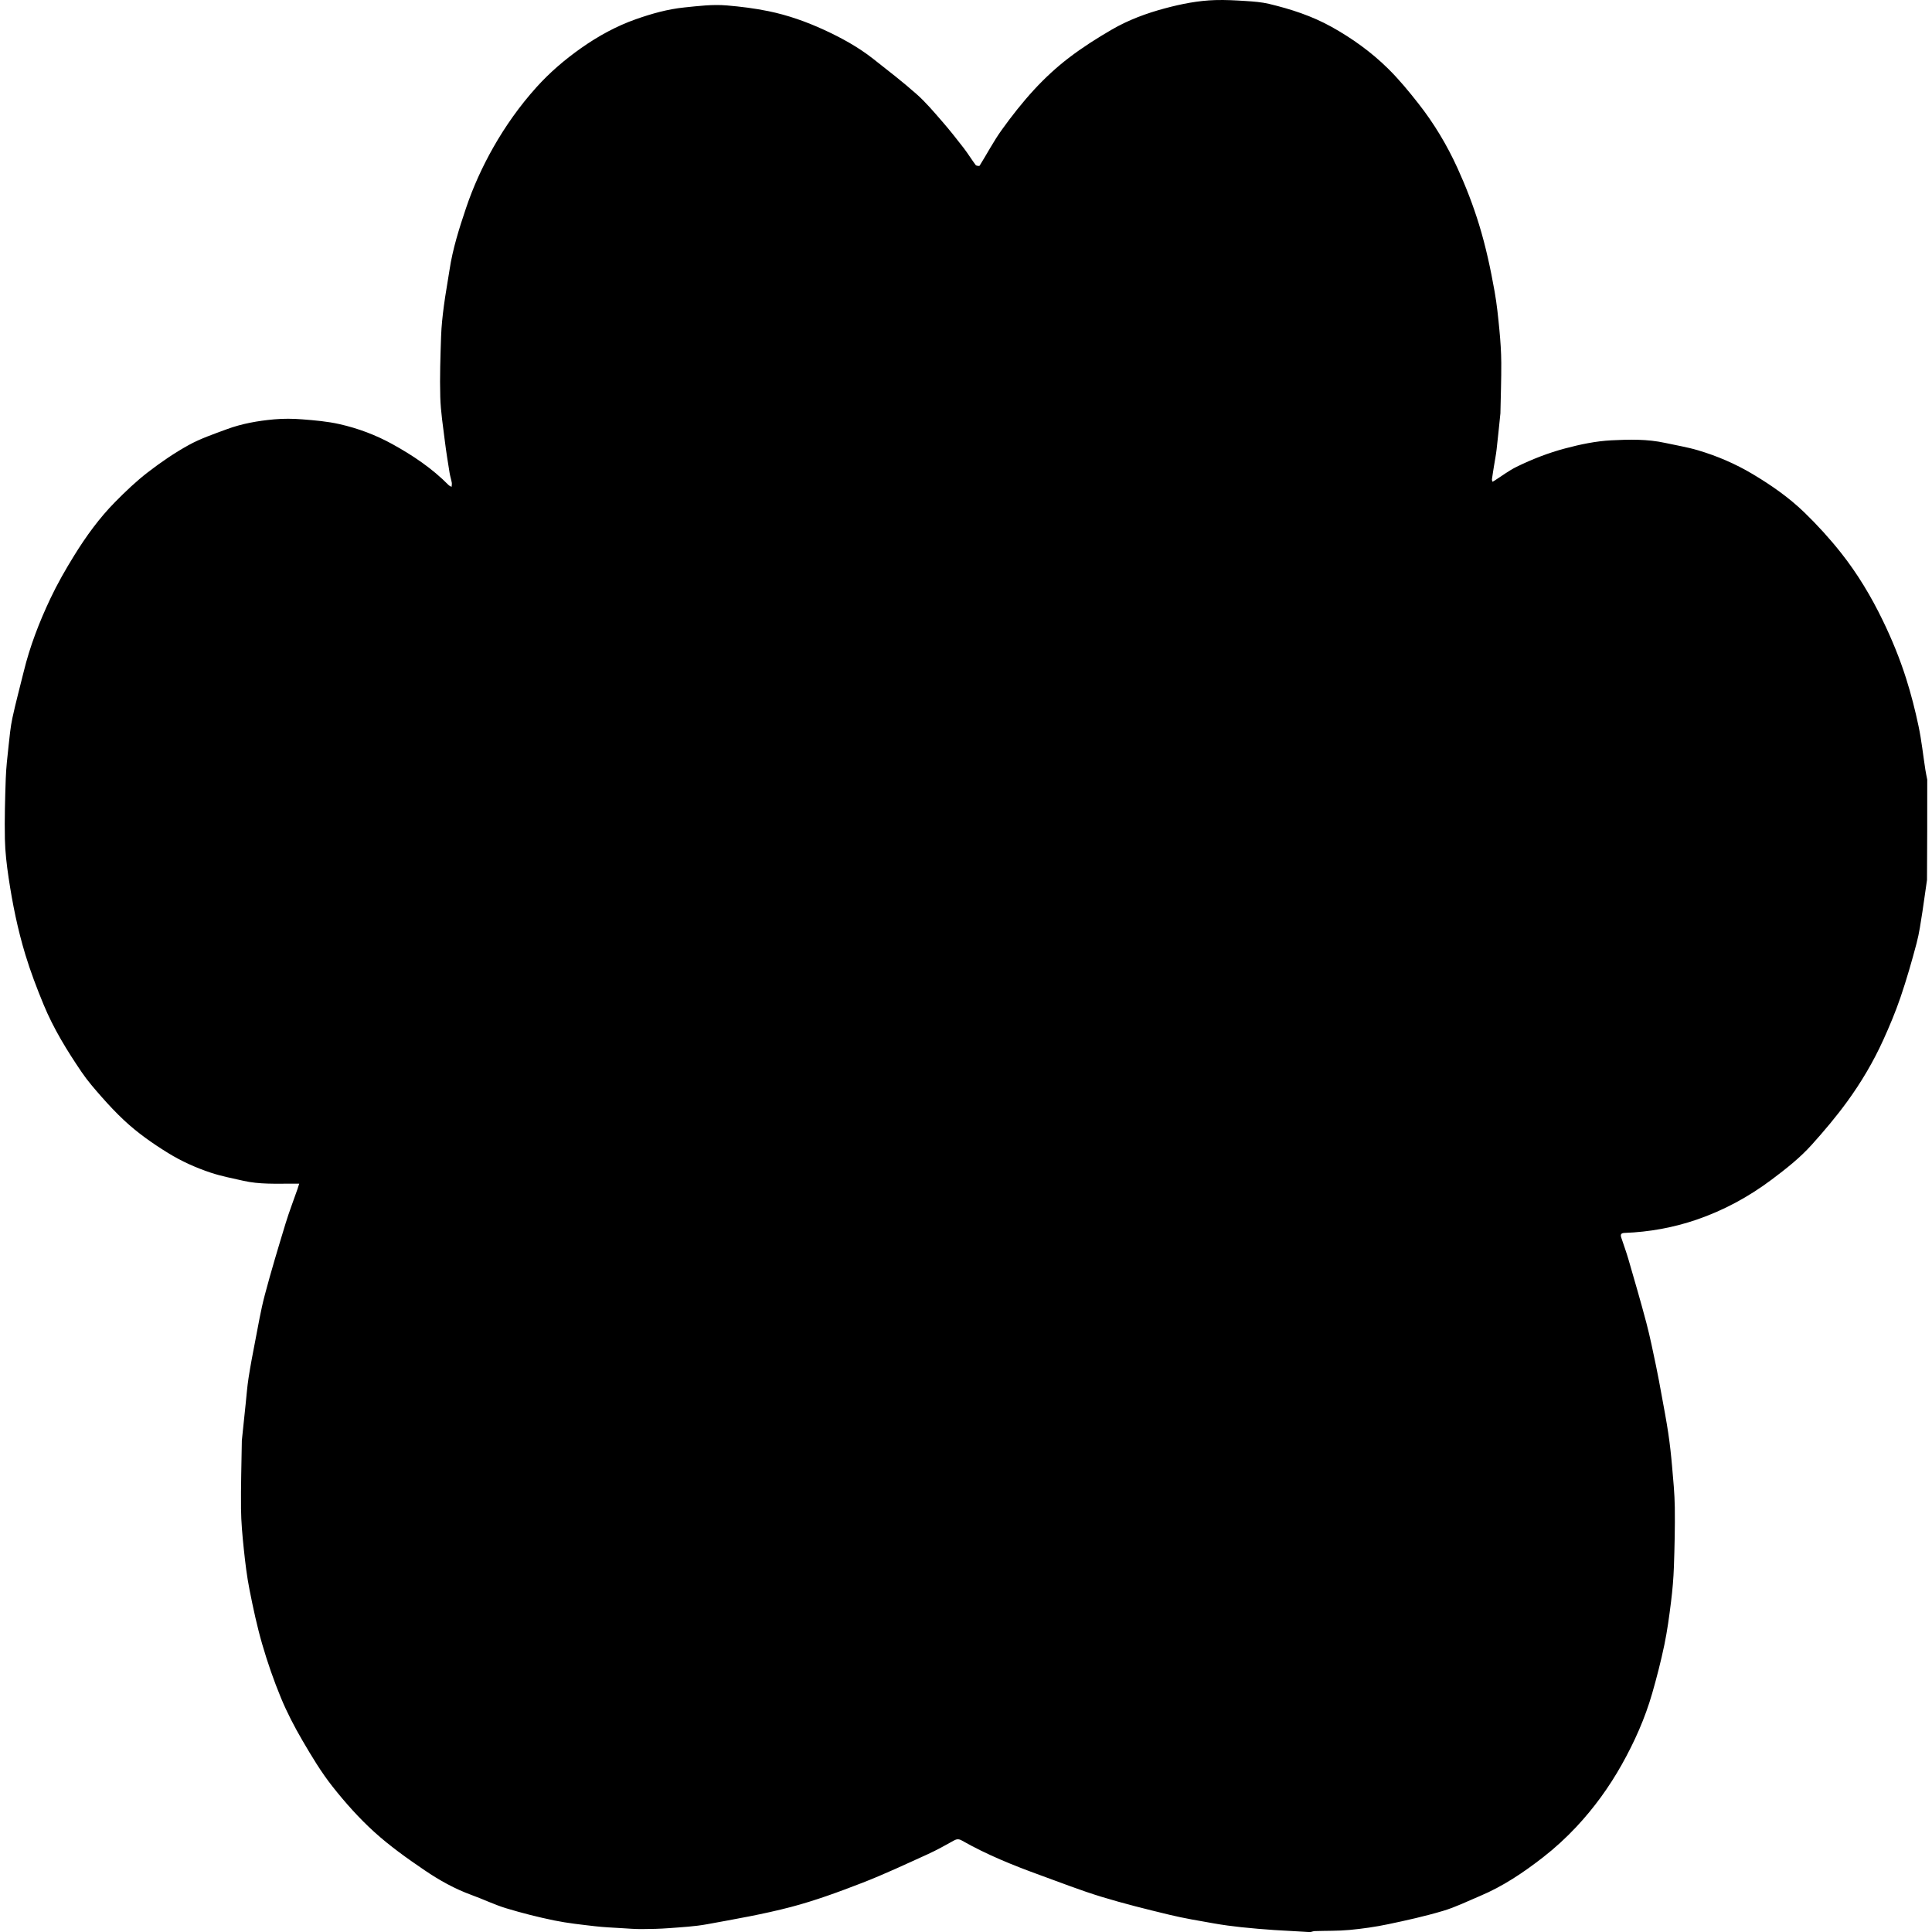
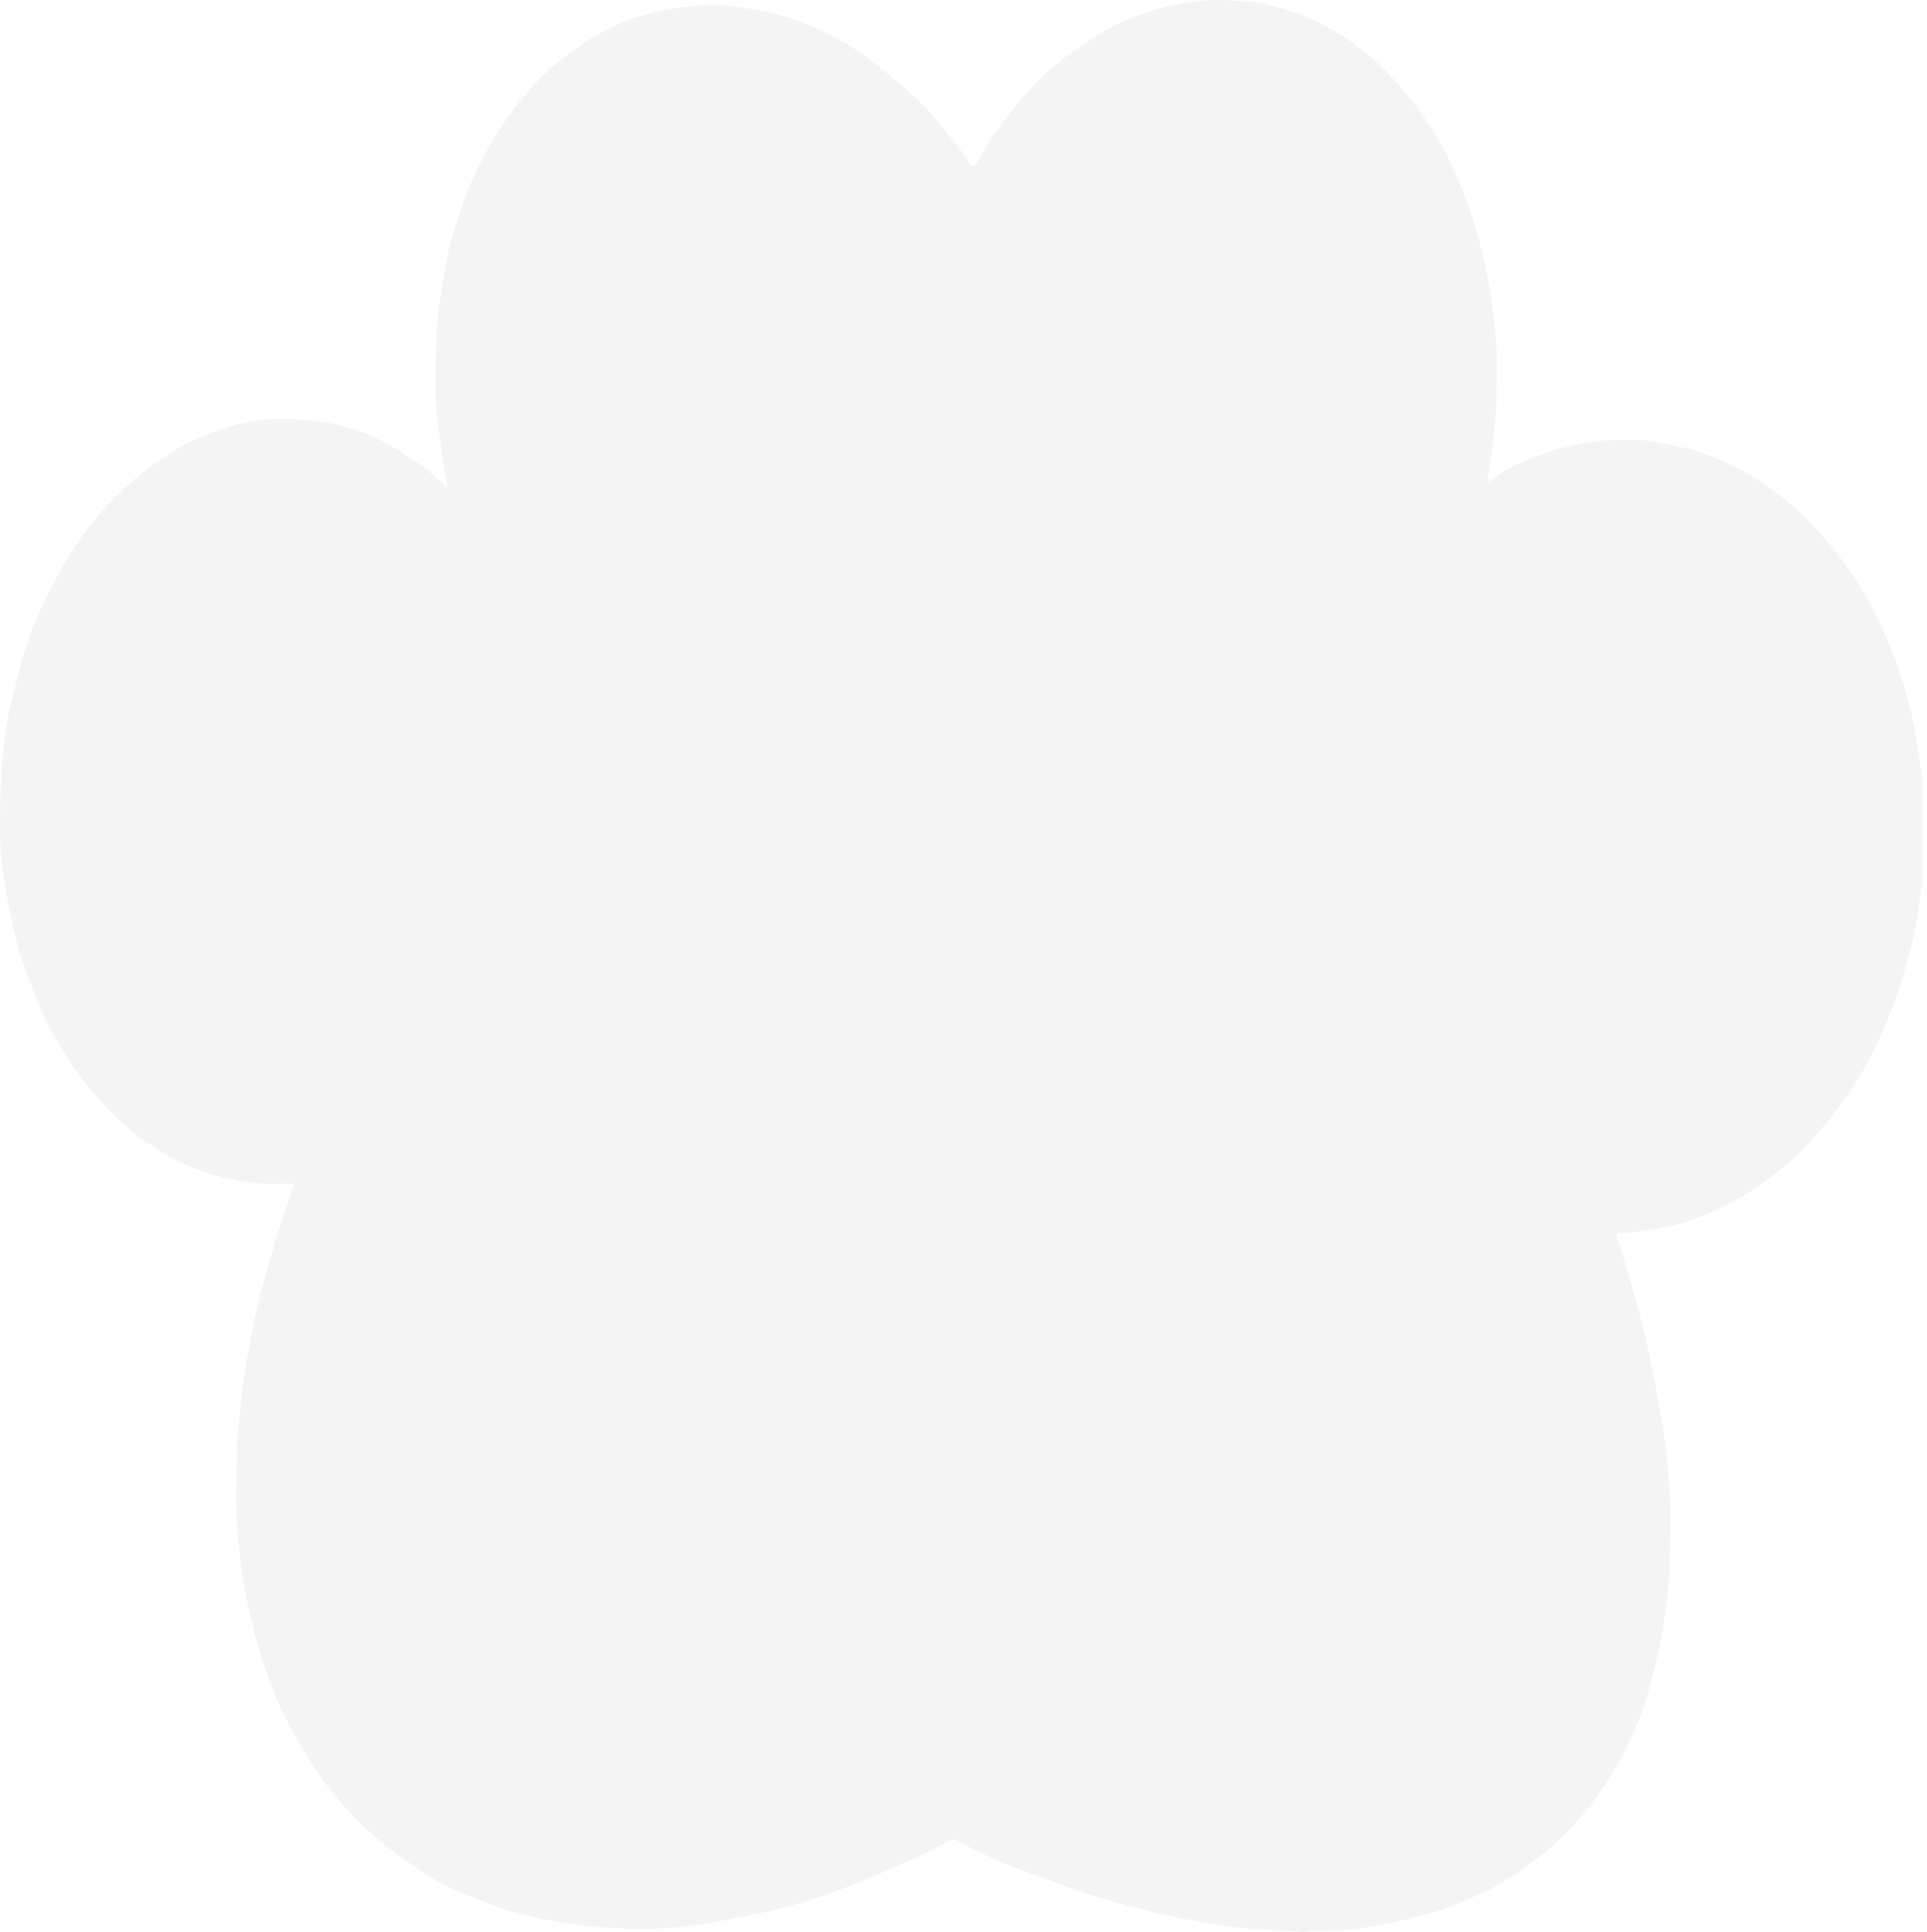
- <svg xmlns="http://www.w3.org/2000/svg" version="1.1" id="Contours" x="0px" y="0px" width="2026.938px" height="2026.938px" viewBox="-0 -0 2026.938 2036.97" enable-background="new 0 0 2026.938 2026.938" xml:space="preserve" stroke="black" fill="none" stroke-linecap="round" stroke-linejoin="round">
-   <path class="selected" fill="#000000" opacity="1" stroke="none" d=" M1376.938 2036.97 C1374.772 2036.97 1372.605 2036.97 1370.188 2036.72 C1359.599 2035.97 1349.248 2035.637 1338.923 2034.926 C1327.158 2034.116 1315.395 2033.166 1303.671 2031.909 C1294.025 2030.875 1284.386 2029.591 1274.834 2027.905 C1259.202 2025.146 1243.502 2022.553 1228.085 2018.836 C1203.921 2013.009 1179.748 2007.024 1155.991 1999.758 C1134.195 1993.093 1112.909 1984.74 1091.46 1976.959 C1063.167 1966.698 1035.295 1955.441 1009.073 1940.509 C1006.093 1938.812 1003.81 1938.82 1000.815 1940.477 C991.754 1945.491 982.708 1950.611 973.29 1954.882 C950.289 1965.313 927.4 1976.112 903.871 1985.223 C879.288 1994.743 854.386 2003.904 828.933 2010.59 C799.851 2018.231 770.078 2023.361 740.46 2028.791 C727.375 2031.189 713.95 2031.874 700.645 2032.891 C690.982 2033.63 681.263 2033.848 671.567 2033.899 C664.707 2033.935 657.839 2033.378 650.983 2032.952 C641.422 2032.357 631.826 2031.996 622.322 2030.886 C607.946 2029.208 593.49 2027.687 579.337 2024.786 C562.282 2021.29 545.333 2017.001 528.672 2011.954 C516.329 2008.215 504.611 2002.467 492.451 1998.064 C474.687 1991.633 458.266 1982.467 442.815 1971.976 C424.41 1959.48 406.096 1946.469 389.656 1931.57 C373.575 1916.996 358.928 1900.533 345.462 1883.471 C333.58 1868.417 323.586 1851.747 313.889 1835.131 C305.421 1820.621 297.591 1805.58 291.181 1790.07 C283.595 1771.712 277.043 1752.829 271.506 1733.75 C266.034 1714.89 261.911 1695.595 258.096 1676.313 C255.291 1662.135 253.558 1647.709 252.046 1633.321 C250.553 1619.121 249.246 1604.836 249.095 1590.575 C248.849 1567.22 249.605 1543.855 249.937 1520.494 C249.944 1519.994 249.893 1519.489 249.945 1518.995 C251.27 1506.213 252.592 1493.432 253.942 1480.653 C254.92 1471.398 255.594 1462.095 257.021 1452.909 C259.027 1439.992 261.463 1427.136 263.974 1414.304 C267.166 1397.993 269.883 1381.538 274.127 1365.495 C280.819 1340.196 288.409 1315.127 296.025 1290.085 C299.746 1277.848 304.389 1265.892 308.595 1253.803 C309.264 1251.879 309.831 1249.92 310.446 1247.977 C308.556 1247.975 306.667 1247.972 304.777 1247.97 C304.111 1247.969 303.444 1247.97 302.777 1247.97 C285.635 1247.958 268.426 1248.794 251.53 1244.937 C239.987 1242.302 228.266 1240.103 217.074 1236.365 C201.414 1231.134 186.288 1224.346 172.184 1215.642 C155.657 1205.443 139.771 1194.268 125.583 1180.962 C117.398 1173.286 109.677 1165.063 102.253 1156.639 C94.828 1148.214 87.386 1139.673 81.092 1130.408 C65.723 1107.785 51.399 1084.51 40.911 1059.089 C33.789 1041.825 27.161 1024.446 21.717 1006.52 C13.632 979.902 8.136 952.805 4.056 925.393 C2.044 911.88 0.409 898.2 0.138 884.565 C-0.284 863.386 0.332 842.171 1.047 820.99 C1.434 809.55 2.761 798.13 3.992 786.736 C5.069 776.761 5.983 766.703 8.078 756.918 C11.565 740.633 15.99 724.55 19.926 708.358 C26.448 681.537 36.368 655.897 48.123 631.05 C55.464 615.533 64.042 600.52 73.074 585.905 C85.67 565.523 99.742 546.067 116.634 528.984 C127.44 518.056 138.656 507.343 150.803 497.98 C164.45 487.461 178.814 477.594 193.875 469.271 C206.458 462.318 220.366 457.647 233.926 452.608 C250.052 446.617 266.977 443.659 284.035 442.13 C293.846 441.25 303.851 441.344 313.679 442.124 C326.87 443.17 340.206 444.29 353.064 447.207 C372.511 451.619 391.217 458.611 408.775 468.312 C430.296 480.203 450.572 493.804 467.937 511.411 C468.773 512.259 470.029 512.692 471.09 513.318 C471.184 511.847 471.57 510.323 471.315 508.915 C470.677 505.386 469.54 501.944 468.977 498.407 C467.205 487.281 465.368 476.157 463.996 464.979 C462.1 449.531 459.625 434.063 459.176 418.552 C458.559 397.219 459.338 375.828 460.05 354.48 C460.409 343.706 461.619 332.93 463.021 322.231 C464.666 309.68 467.043 297.227 468.915 284.704 C472.268 262.277 479.153 240.73 486.327 219.394 C493.744 197.338 503.388 176.088 514.899 155.745 C527.819 132.912 542.938 111.637 560.427 92.158 C574.484 76.501 590.458 62.843 607.69 50.7 C625.666 38.034 644.884 27.471 665.547 20.212 C681.998 14.432 698.882 9.644 716.477 7.854 C731.418 6.335 746.174 4.432 761.351 5.729 C776.178 6.996 790.785 8.796 805.376 11.809 C825.696 16.006 845.048 22.851 863.764 31.455 C882.037 39.856 899.712 49.52 915.591 62.015 C931.109 74.226 946.777 86.311 961.536 99.401 C971.202 107.973 979.612 118.023 988.137 127.802 C996.046 136.873 1003.518 146.341 1010.88 155.868 C1015.401 161.716 1019.252 168.079 1023.675 174.008 C1024.315 174.866 1027.49 175.219 1027.79 174.739 C1035.643 162.199 1042.519 148.977 1051.129 136.998 C1061.787 122.17 1073.145 107.701 1085.519 94.294 C1096.596 82.293 1108.768 71.037 1121.727 61.11 C1136.12 50.084 1151.558 40.261 1167.259 31.151 C1184.654 21.058 1203.486 14.088 1223.005 8.844 C1240.533 4.135 1258.201 0.63 1276.312 0.089 C1286.988 -0.23 1297.717 0.356 1308.387 1.061 C1316.669 1.608 1325.084 2.191 1333.114 4.118 C1356.004 9.611 1378.272 16.835 1399.038 28.41 C1420.711 40.49 1440.69 54.868 1458.291 72.175 C1469.937 83.627 1480.415 96.385 1490.523 109.258 C1506.955 130.186 1520.595 152.934 1531.64 177.182 C1540.469 196.566 1548.138 216.358 1554.406 236.763 C1561.533 259.964 1566.581 283.602 1570.811 307.42 C1573.182 320.771 1574.562 334.321 1575.849 347.833 C1576.946 359.349 1577.756 370.935 1577.825 382.495 C1577.928 399.854 1577.271 417.217 1576.939 434.578 C1576.933 434.911 1576.968 435.248 1576.934 435.578 C1575.606 448.359 1574.369 461.15 1572.894 473.914 C1572.223 479.725 1571.069 485.48 1570.148 491.263 C1569.401 495.956 1568.623 500.645 1567.986 505.353 C1567.873 506.182 1568.385 507.096 1568.608 507.97 C1569.278 507.577 1569.961 507.202 1570.617 506.787 C1578.407 501.851 1585.823 496.155 1594.057 492.13 C1610.417 484.131 1627.349 477.533 1645.064 472.81 C1661.145 468.523 1677.411 465.093 1693.89 464.242 C1712.79 463.267 1731.878 462.848 1750.631 466.971 C1762.087 469.489 1773.734 471.362 1784.956 474.672 C1805.294 480.669 1824.7 488.995 1842.992 499.913 C1862.435 511.517 1880.988 524.445 1897.218 540.123 C1911.068 553.502 1924.149 567.876 1936.095 582.977 C1953.46 604.925 1967.813 628.904 1980.06 654.18 C1989.7 674.075 1998.051 694.459 2004.705 715.461 C2009.909 731.887 2014.2 748.668 2017.755 765.532 C2020.956 780.715 2022.58 796.23 2024.957 811.589 C2025.496 815.068 2026.272 818.511 2026.938 821.97 C2026.938 857.137 2026.938 892.303 2026.688 927.72 C2024.938 939.007 2023.633 950.076 2021.884 961.073 C2020.102 972.269 2018.596 983.584 2015.699 994.51 C2010.624 1013.651 2005.152 1032.73 1998.759 1051.464 C1993.498 1066.882 1987.165 1081.992 1980.409 1096.83 C1970.077 1119.524 1957.37 1141.017 1942.746 1161.15 C1931.137 1177.133 1918.324 1192.331 1905.1 1207.026 C1892.615 1220.899 1877.905 1232.445 1862.929 1243.677 C1838.705 1261.846 1812.467 1276.076 1783.91 1285.888 C1759.279 1294.35 1733.813 1298.933 1707.759 1299.909 C1703.888 1300.054 1703.32 1301.765 1704.338 1304.858 C1706.847 1312.48 1709.658 1320.014 1711.89 1327.716 C1718.36 1350.045 1724.907 1372.36 1730.831 1394.837 C1734.731 1409.636 1737.725 1424.679 1740.897 1439.661 C1743.111 1450.118 1745.004 1460.643 1746.921 1471.16 C1749.324 1484.343 1751.876 1497.509 1753.856 1510.757 C1755.583 1522.309 1756.86 1533.944 1757.874 1545.583 C1759.142 1560.141 1760.589 1574.731 1760.783 1589.323 C1761.06 1610.171 1760.55 1631.042 1759.833 1651.885 C1759.411 1664.153 1758.351 1676.437 1756.834 1688.621 C1754.935 1703.871 1752.902 1719.157 1749.772 1734.186 C1746.191 1751.383 1741.791 1768.444 1736.941 1785.334 C1729.377 1811.68 1718.247 1836.615 1704.848 1860.495 C1691.524 1884.24 1675.585 1906.233 1657.014 1926.077 C1646.193 1937.64 1634.367 1948.483 1621.872 1958.21 C1601.285 1974.236 1579.615 1988.826 1555.366 1999.014 C1542.452 2004.44 1529.771 2010.737 1516.412 2014.712 C1497.319 2020.392 1477.791 2024.739 1458.275 2028.819 C1444.939 2031.607 1431.358 2033.534 1417.789 2034.802 C1405.672 2035.934 1393.42 2035.608 1381.231 2036.009 C1379.791 2036.057 1378.369 2036.637 1376.938 2036.97 z" />
+ <svg xmlns="http://www.w3.org/2000/svg" width="349" height="350" viewBox="0 0 349 350" fill="none">
+   <path d="M236.591 350C236.218 350 235.846 350 235.431 349.957C233.611 349.828 231.833 349.771 230.059 349.649C228.037 349.51 226.016 349.346 224.002 349.13C222.344 348.953 220.688 348.732 219.047 348.442C216.361 347.968 213.663 347.523 211.014 346.884C206.862 345.883 202.709 344.854 198.627 343.606C194.882 342.461 191.224 341.026 187.539 339.689C182.677 337.926 177.888 335.991 173.383 333.426C172.871 333.134 172.478 333.135 171.964 333.42C170.407 334.282 168.853 335.161 167.234 335.895C163.282 337.688 159.349 339.543 155.307 341.109C151.083 342.744 146.804 344.318 142.43 345.467C137.433 346.78 132.318 347.662 127.229 348.595C124.98 349.007 122.674 349.124 120.388 349.299C118.727 349.426 117.057 349.463 115.391 349.472C114.212 349.478 113.032 349.383 111.854 349.31C110.212 349.207 108.563 349.145 106.93 348.955C104.46 348.666 101.976 348.405 99.544 347.906C96.613 347.306 93.701 346.569 90.838 345.702C88.718 345.059 86.704 344.072 84.615 343.315C81.563 342.21 78.741 340.635 76.086 338.832C72.924 336.685 69.777 334.45 66.952 331.89C64.189 329.386 61.672 326.557 59.359 323.625C57.317 321.039 55.6 318.174 53.934 315.319C52.479 312.826 51.133 310.242 50.032 307.577C48.728 304.422 47.603 301.178 46.651 297.9C45.711 294.659 45.002 291.344 44.347 288.031C43.865 285.594 43.567 283.116 43.307 280.643C43.051 278.204 42.826 275.749 42.8 273.299C42.758 269.286 42.888 265.271 42.945 261.257C42.946 261.171 42.938 261.084 42.946 260.999C43.174 258.803 43.401 256.607 43.633 254.411C43.801 252.821 43.917 251.223 44.162 249.644C44.507 247.425 44.925 245.216 45.357 243.011C45.906 240.209 46.372 237.381 47.102 234.625C48.251 230.278 49.556 225.97 50.864 221.667C51.504 219.565 52.301 217.51 53.024 215.433C53.139 215.103 53.236 214.766 53.342 214.432C53.017 214.432 52.693 214.431 52.368 214.431C52.254 214.431 52.139 214.431 52.024 214.431C49.079 214.429 46.122 214.573 43.219 213.91C41.236 213.457 39.222 213.079 37.298 212.437C34.608 211.538 32.009 210.372 29.585 208.876C26.746 207.124 24.016 205.204 21.578 202.917C20.172 201.598 18.845 200.185 17.57 198.738C16.294 197.29 15.015 195.823 13.934 194.231C11.293 190.344 8.831 186.345 7.029 181.977C5.806 179.01 4.667 176.024 3.731 172.944C2.342 168.371 1.398 163.715 0.697 159.005C0.351 156.683 0.07 154.332 0.024 151.989C-0.049 148.35 0.057 144.705 0.18 141.066C0.246 139.1 0.474 137.138 0.686 135.18C0.871 133.466 1.028 131.738 1.388 130.057C1.987 127.258 2.747 124.495 3.424 121.713C4.544 117.104 6.249 112.699 8.269 108.429C9.53 105.763 11.004 103.184 12.556 100.672C14.72 97.17 17.138 93.827 20.041 90.892C21.897 89.014 23.824 87.174 25.912 85.565C28.256 83.757 30.724 82.062 33.312 80.632C35.474 79.437 37.864 78.635 40.194 77.769C42.965 76.739 45.873 76.231 48.804 75.968C50.49 75.817 52.209 75.833 53.898 75.967C56.164 76.147 58.456 76.34 60.665 76.841C64.006 77.599 67.22 78.8 70.237 80.467C73.935 82.51 77.419 84.847 80.403 87.873C80.546 88.018 80.762 88.093 80.945 88.2C80.961 87.948 81.027 87.686 80.983 87.444C80.874 86.837 80.678 86.246 80.581 85.638C80.277 83.727 79.961 81.815 79.725 79.894C79.4 77.24 78.975 74.582 78.897 71.917C78.791 68.252 78.925 64.576 79.048 60.908C79.109 59.057 79.317 57.205 79.558 55.367C79.841 53.21 80.249 51.071 80.571 48.919C81.147 45.065 82.33 41.363 83.562 37.697C84.837 33.907 86.494 30.256 88.472 26.761C90.692 22.837 93.29 19.182 96.295 15.835C98.71 13.145 101.455 10.798 104.416 8.711C107.504 6.535 110.806 4.72 114.357 3.473C117.183 2.48 120.085 1.657 123.108 1.35C125.675 1.089 128.211 0.761 130.818 0.984C133.366 1.202 135.876 1.511 138.383 2.029C141.874 2.75 145.199 3.926 148.415 5.405C151.555 6.848 154.592 8.509 157.32 10.656C159.987 12.754 162.679 14.83 165.215 17.079C166.876 18.552 168.321 20.279 169.785 21.959C171.144 23.518 172.428 25.145 173.693 26.782C174.47 27.787 175.132 28.88 175.892 29.899C176.002 30.046 176.547 30.107 176.599 30.024C177.948 27.87 179.13 25.598 180.609 23.54C182.44 20.992 184.392 18.506 186.518 16.202C188.421 14.14 190.513 12.206 192.739 10.5C195.212 8.606 197.865 6.918 200.563 5.352C203.552 3.618 206.788 2.421 210.141 1.52C213.153 0.71 216.189 0.108 219.301 0.015C221.135 -0.039 222.979 0.061 224.812 0.182C226.235 0.276 227.681 0.376 229.061 0.708C232.994 1.651 236.82 2.893 240.388 4.881C244.112 6.957 247.545 9.428 250.569 12.401C252.57 14.369 254.371 16.561 256.107 18.773C258.931 22.369 261.274 26.278 263.172 30.444C264.689 33.775 266.007 37.175 267.084 40.681C268.309 44.668 269.176 48.73 269.903 52.822C270.31 55.116 270.547 57.444 270.768 59.766C270.957 61.745 271.096 63.736 271.108 65.722C271.126 68.704 271.013 71.688 270.956 74.671C270.955 74.728 270.961 74.786 270.955 74.843C270.727 77.039 270.514 79.237 270.261 81.43C270.145 82.428 269.947 83.417 269.789 84.411C269.66 85.217 269.527 86.023 269.417 86.832C269.398 86.974 269.486 87.131 269.524 87.281C269.639 87.214 269.757 87.15 269.869 87.078C271.208 86.23 272.482 85.251 273.897 84.56C276.708 83.185 279.617 82.052 282.661 81.24C285.424 80.503 288.219 79.914 291.051 79.768C294.298 79.6 297.578 79.528 300.8 80.237C302.769 80.669 304.77 80.991 306.698 81.56C310.192 82.59 313.527 84.021 316.67 85.897C320.011 87.891 323.199 90.112 325.987 92.806C328.367 95.105 330.615 97.575 332.667 100.169C335.651 103.941 338.117 108.061 340.221 112.404C341.878 115.822 343.313 119.325 344.456 122.933C345.35 125.756 346.088 128.639 346.698 131.537C347.248 134.145 347.527 136.811 347.936 139.45C348.028 140.048 348.162 140.64 348.276 141.234C348.276 147.277 348.276 153.319 348.233 159.404C347.933 161.344 347.708 163.246 347.408 165.135C347.102 167.059 346.843 169.003 346.345 170.881C345.473 174.169 344.533 177.448 343.434 180.667C342.531 183.316 341.442 185.912 340.281 188.461C338.506 192.361 336.323 196.054 333.81 199.513C331.815 202.26 329.614 204.871 327.342 207.396C325.196 209.78 322.669 211.763 320.096 213.693C315.933 216.815 311.425 219.26 306.518 220.946C302.286 222.4 297.91 223.188 293.434 223.355C292.769 223.38 292.671 223.674 292.846 224.206C293.277 225.515 293.76 226.81 294.143 228.133C295.255 231.97 296.38 235.804 297.398 239.666C298.068 242.209 298.583 244.794 299.128 247.368C299.508 249.165 299.833 250.973 300.163 252.78C300.576 255.046 301.014 257.308 301.354 259.584C301.651 261.569 301.87 263.568 302.045 265.568C302.262 268.069 302.511 270.576 302.544 273.084C302.592 276.666 302.504 280.252 302.381 283.833C302.309 285.941 302.127 288.052 301.866 290.145C301.54 292.766 301.19 295.392 300.653 297.975C300.037 300.929 299.281 303.861 298.448 306.763C297.148 311.29 295.236 315.574 292.934 319.677C290.644 323.757 287.905 327.536 284.715 330.946C282.855 332.933 280.823 334.796 278.676 336.467C275.139 339.221 271.415 341.728 267.249 343.478C265.03 344.411 262.851 345.493 260.556 346.176C257.275 347.151 253.92 347.898 250.566 348.6C248.275 349.079 245.941 349.41 243.61 349.627C241.528 349.822 239.423 349.766 237.328 349.835C237.081 349.843 236.837 349.943 236.591 350Z" fill="#F4F4F4" />
</svg>
